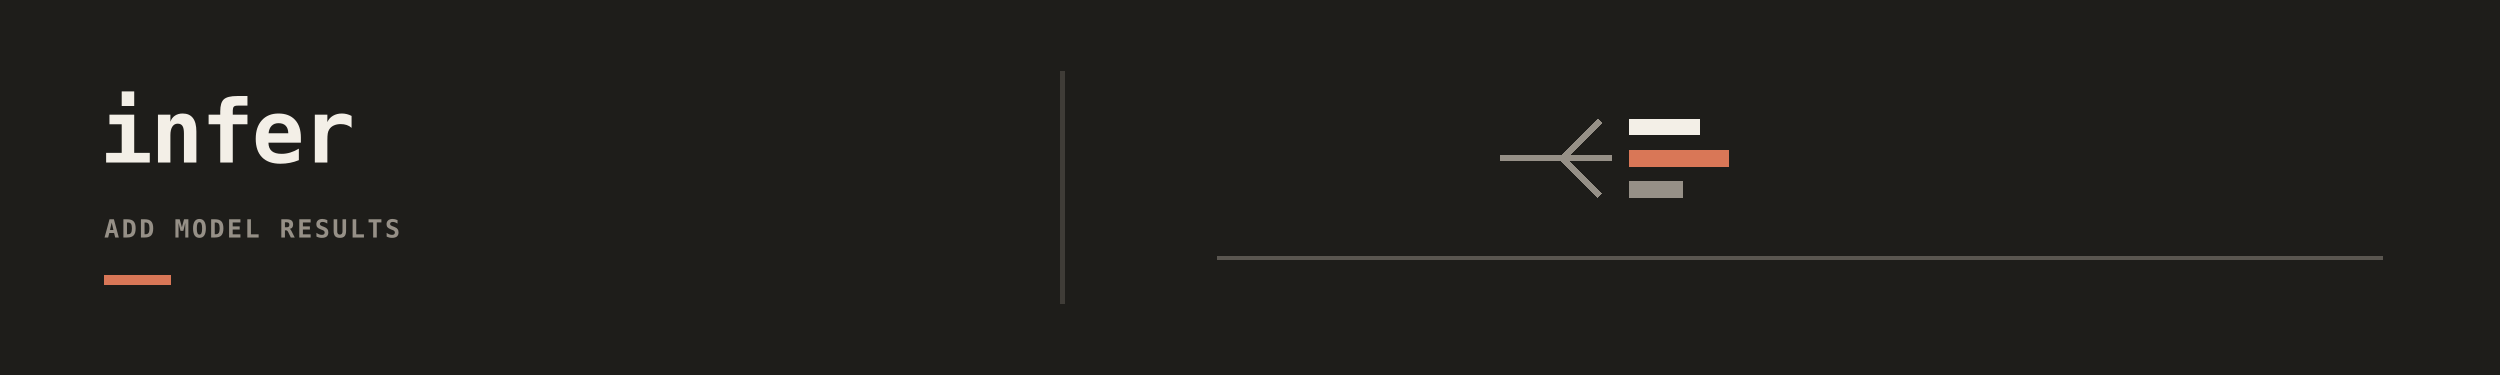
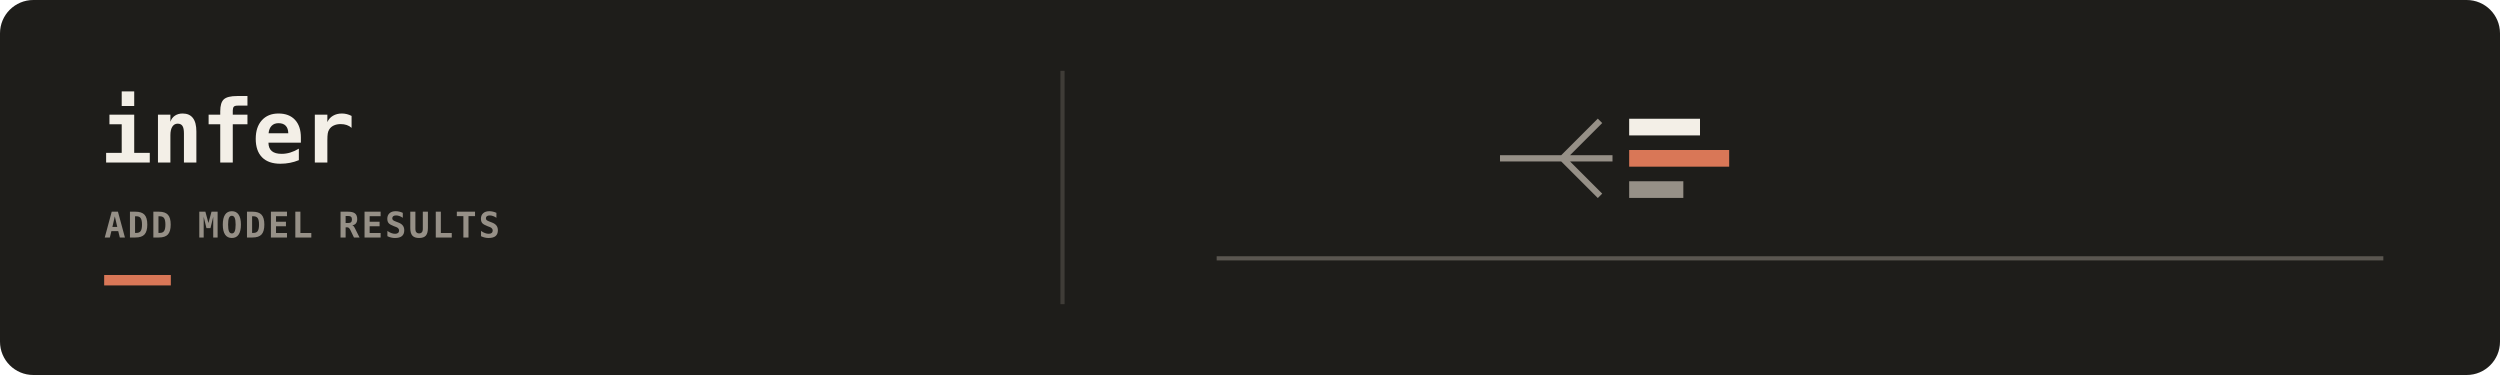
- <svg xmlns="http://www.w3.org/2000/svg" width="1200" height="180" viewBox="0 0 1200 180" fill="none" role="img" aria-labelledby="infer-banner-title infer-banner-description" shape-rendering="crispEdges">
-   <rect width="1200" height="180" fill="#1E1D1A" />
+ <svg xmlns="http://www.w3.org/2000/svg" width="1200" height="180" viewBox="0 0 1200 180" fill="none" role="img" aria-labelledby="infer-banner-title infer-banner-description" shape-rendering="geometricPrecision">
+   <rect width="1200" height="180" rx="16" fill="#1E1D1A" />
  <g font-family="Menlo, Monaco, Consolas, monospace">
    <text x="48" y="78" fill="#F3EFE7" font-size="42" font-weight="700" letter-spacing="-1">infer</text>
-     <text x="50" y="114" fill="#969087" font-size="12" font-weight="700" letter-spacing="1.2">ADD MODEL RESULTS</text>
+     <text x="50" y="114" fill="#969087" font-size="17" font-weight="700" letter-spacing="1">ADD MODEL RESULTS</text>
    <rect x="50" y="132" width="32" height="5" fill="#D97757" />
  </g>
  <path d="M510 34V146" stroke="#3F3C37" stroke-width="2" />
  <path d="M584 124H1144" stroke="#5A5650" stroke-width="2" />
  <g transform="translate(720 48)">
    <path d="M0 28H30M30 28L48 10M30 28H54M30 28L48 46" stroke="#969087" stroke-width="3" fill="none" />
    <rect x="62" y="9" width="34" height="8" fill="#F3EFE7" />
    <rect x="62" y="24" width="48" height="8" fill="#D97757" />
    <rect x="62" y="39" width="26" height="8" fill="#969087" />
  </g>
</svg>
